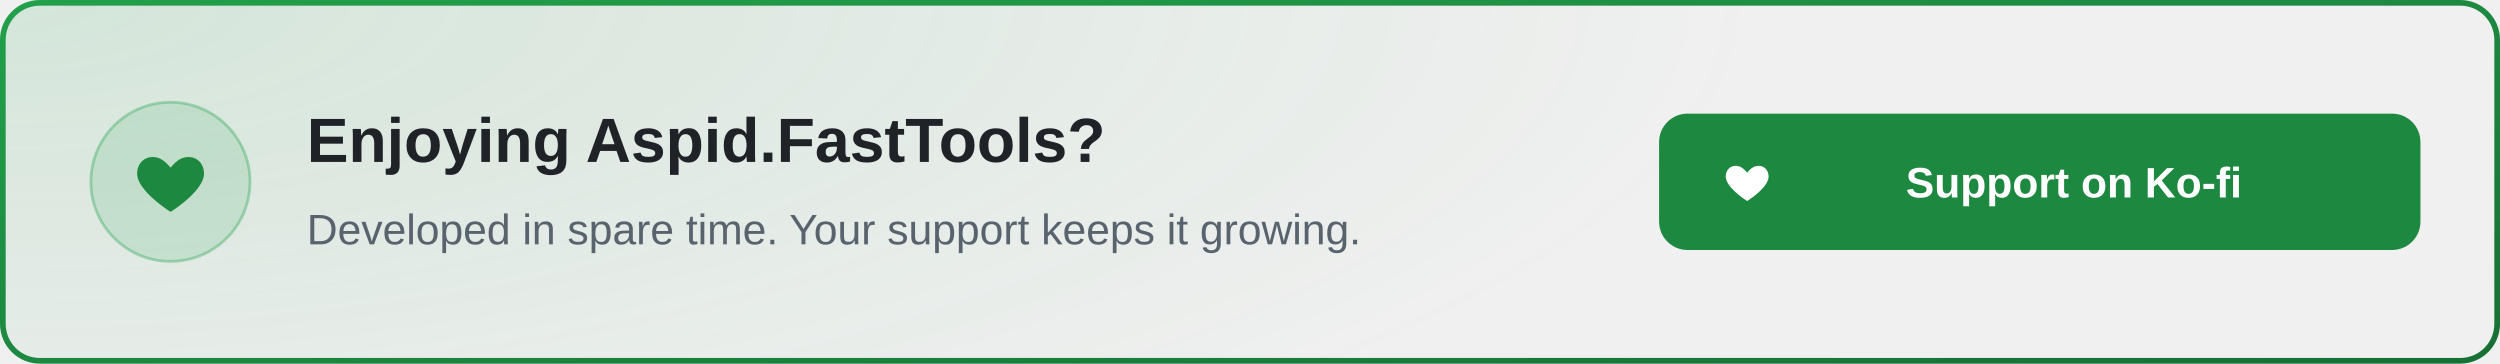
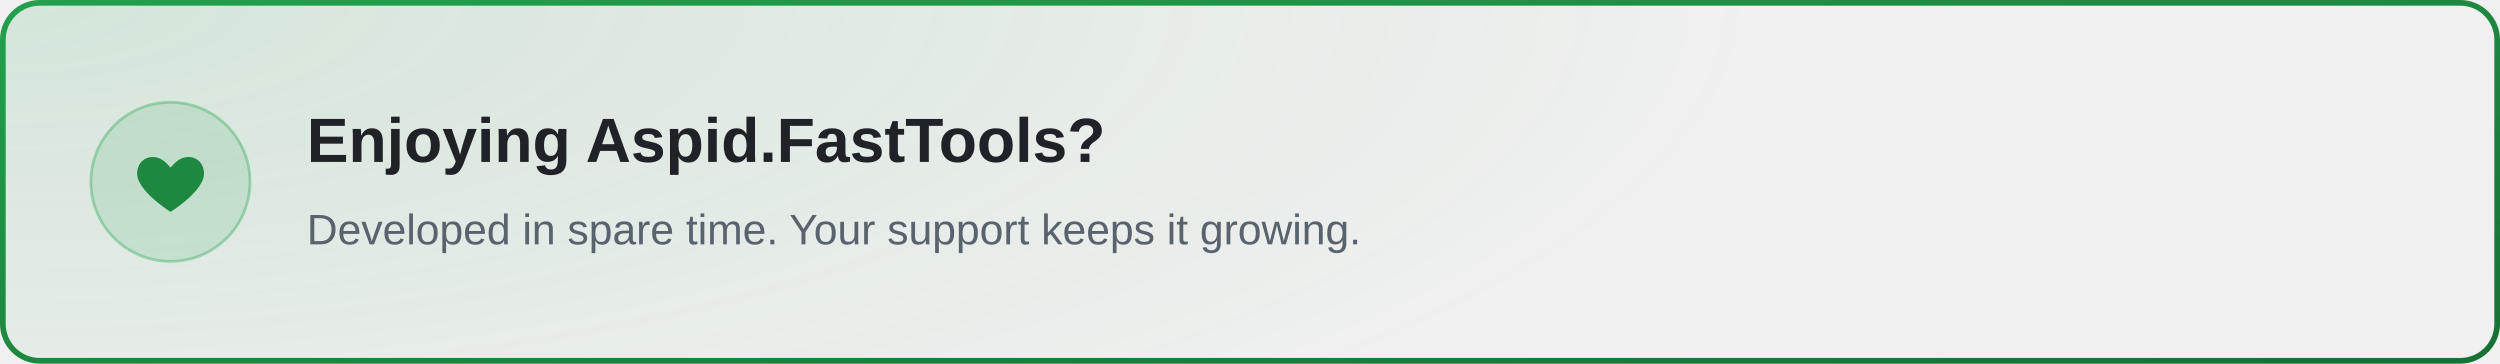
- <svg xmlns="http://www.w3.org/2000/svg" width="880" height="128" viewBox="0 0 880 128" role="img" aria-label="Enjoying Aspid.FastTools? Support on Ko-fi" font-family="-apple-system,BlinkMacSystemFont,Segoe UI,Arial,sans-serif">
+ <svg xmlns="http://www.w3.org/2000/svg" width="880" height="128" viewBox="0 0 880 128" role="img" aria-label="Enjoying Aspid.FastTools? Developed in spare time. Your support keeps it growing." font-family="-apple-system,BlinkMacSystemFont,Segoe UI,Arial,sans-serif">
  <defs>
    <linearGradient id="frame-light" x1="0" y1="0" x2="1" y2="1">
      <stop offset="0" stop-color="#22a04b" />
      <stop offset="1" stop-color="#177035" />
    </linearGradient>
    <linearGradient id="frame-dark" x1="0" y1="0" x2="1" y2="1">
      <stop offset="0" stop-color="#5cb46b" />
      <stop offset="1" stop-color="#357a42" />
    </linearGradient>
    <radialGradient id="wash-light" cx="0" cy="0" r="1" gradientTransform="matrix(620 0 0 200 0 0)" gradientUnits="userSpaceOnUse">
      <stop offset="0" stop-color="#22a04b" stop-opacity="0.14" />
      <stop offset="1" stop-color="#22a04b" stop-opacity="0" />
    </radialGradient>
    <radialGradient id="wash-dark" cx="0" cy="0" r="1" gradientTransform="matrix(620 0 0 200 0 0)" gradientUnits="userSpaceOnUse">
      <stop offset="0" stop-color="#5cb46b" stop-opacity="0.16" />
      <stop offset="1" stop-color="#5cb46b" stop-opacity="0" />
    </radialGradient>
    <path id="heart" d="M12 21s-7.5-4.6-9.6-9.4C1 8.4 2.9 4.5 6.6 4.5c2.2 0 3.7 1.2 5.4 3.2 1.7-2 3.2-3.2 5.4-3.2 3.7 0 5.6 3.9 4.2 7.1C19.5 16.4 12 21 12 21Z" />
  </defs>
  <style>
    .frame { fill: url(#wash-light); stroke: url(#frame-light); }
    .badge { fill: #22a04b; fill-opacity: 0.14; stroke: #22a04b; stroke-opacity: 0.35; }
    .mark { fill: #1d8840; }
    .title { fill: #1f2328; }
    .text { fill: #59636e; }
-     .button { fill: #1d8840; }
-     .ink { fill: #ffffff; }
    @media (prefers-color-scheme: dark) {
      .frame { fill: url(#wash-dark); stroke: url(#frame-dark); }
      .badge { fill: #5cb46b; stroke: #5cb46b; }
      .mark { fill: #5cb46b; }
      .title { fill: #e6edf3; }
      .text { fill: #9198a1; }
-       .button { fill: #5cb46b; }
-       .ink { fill: #06140a; }
    }
  </style>
  <rect class="frame" x="1" y="1" width="878" height="126" rx="13" stroke-width="2" />
  <circle class="badge" cx="60" cy="64" r="28" stroke-width="1" />
  <use href="#heart" class="mark" transform="translate(46 50) scale(1.17)" />
  <text class="title" x="108" y="57" font-size="22" font-weight="600">Enjoying Aspid.FastTools?</text>
  <text class="text" x="108" y="86" font-size="15">Developed in spare time. Your support keeps it growing.</text>
-   <rect class="button" x="584" y="40" width="268" height="48" rx="10" />
-   <use href="#heart" class="ink" transform="translate(606 55) scale(0.75)" />
-   <text class="ink" x="730" y="69.5" font-size="15" font-weight="600" text-anchor="middle">Support on Ko-fi</text>
</svg>
